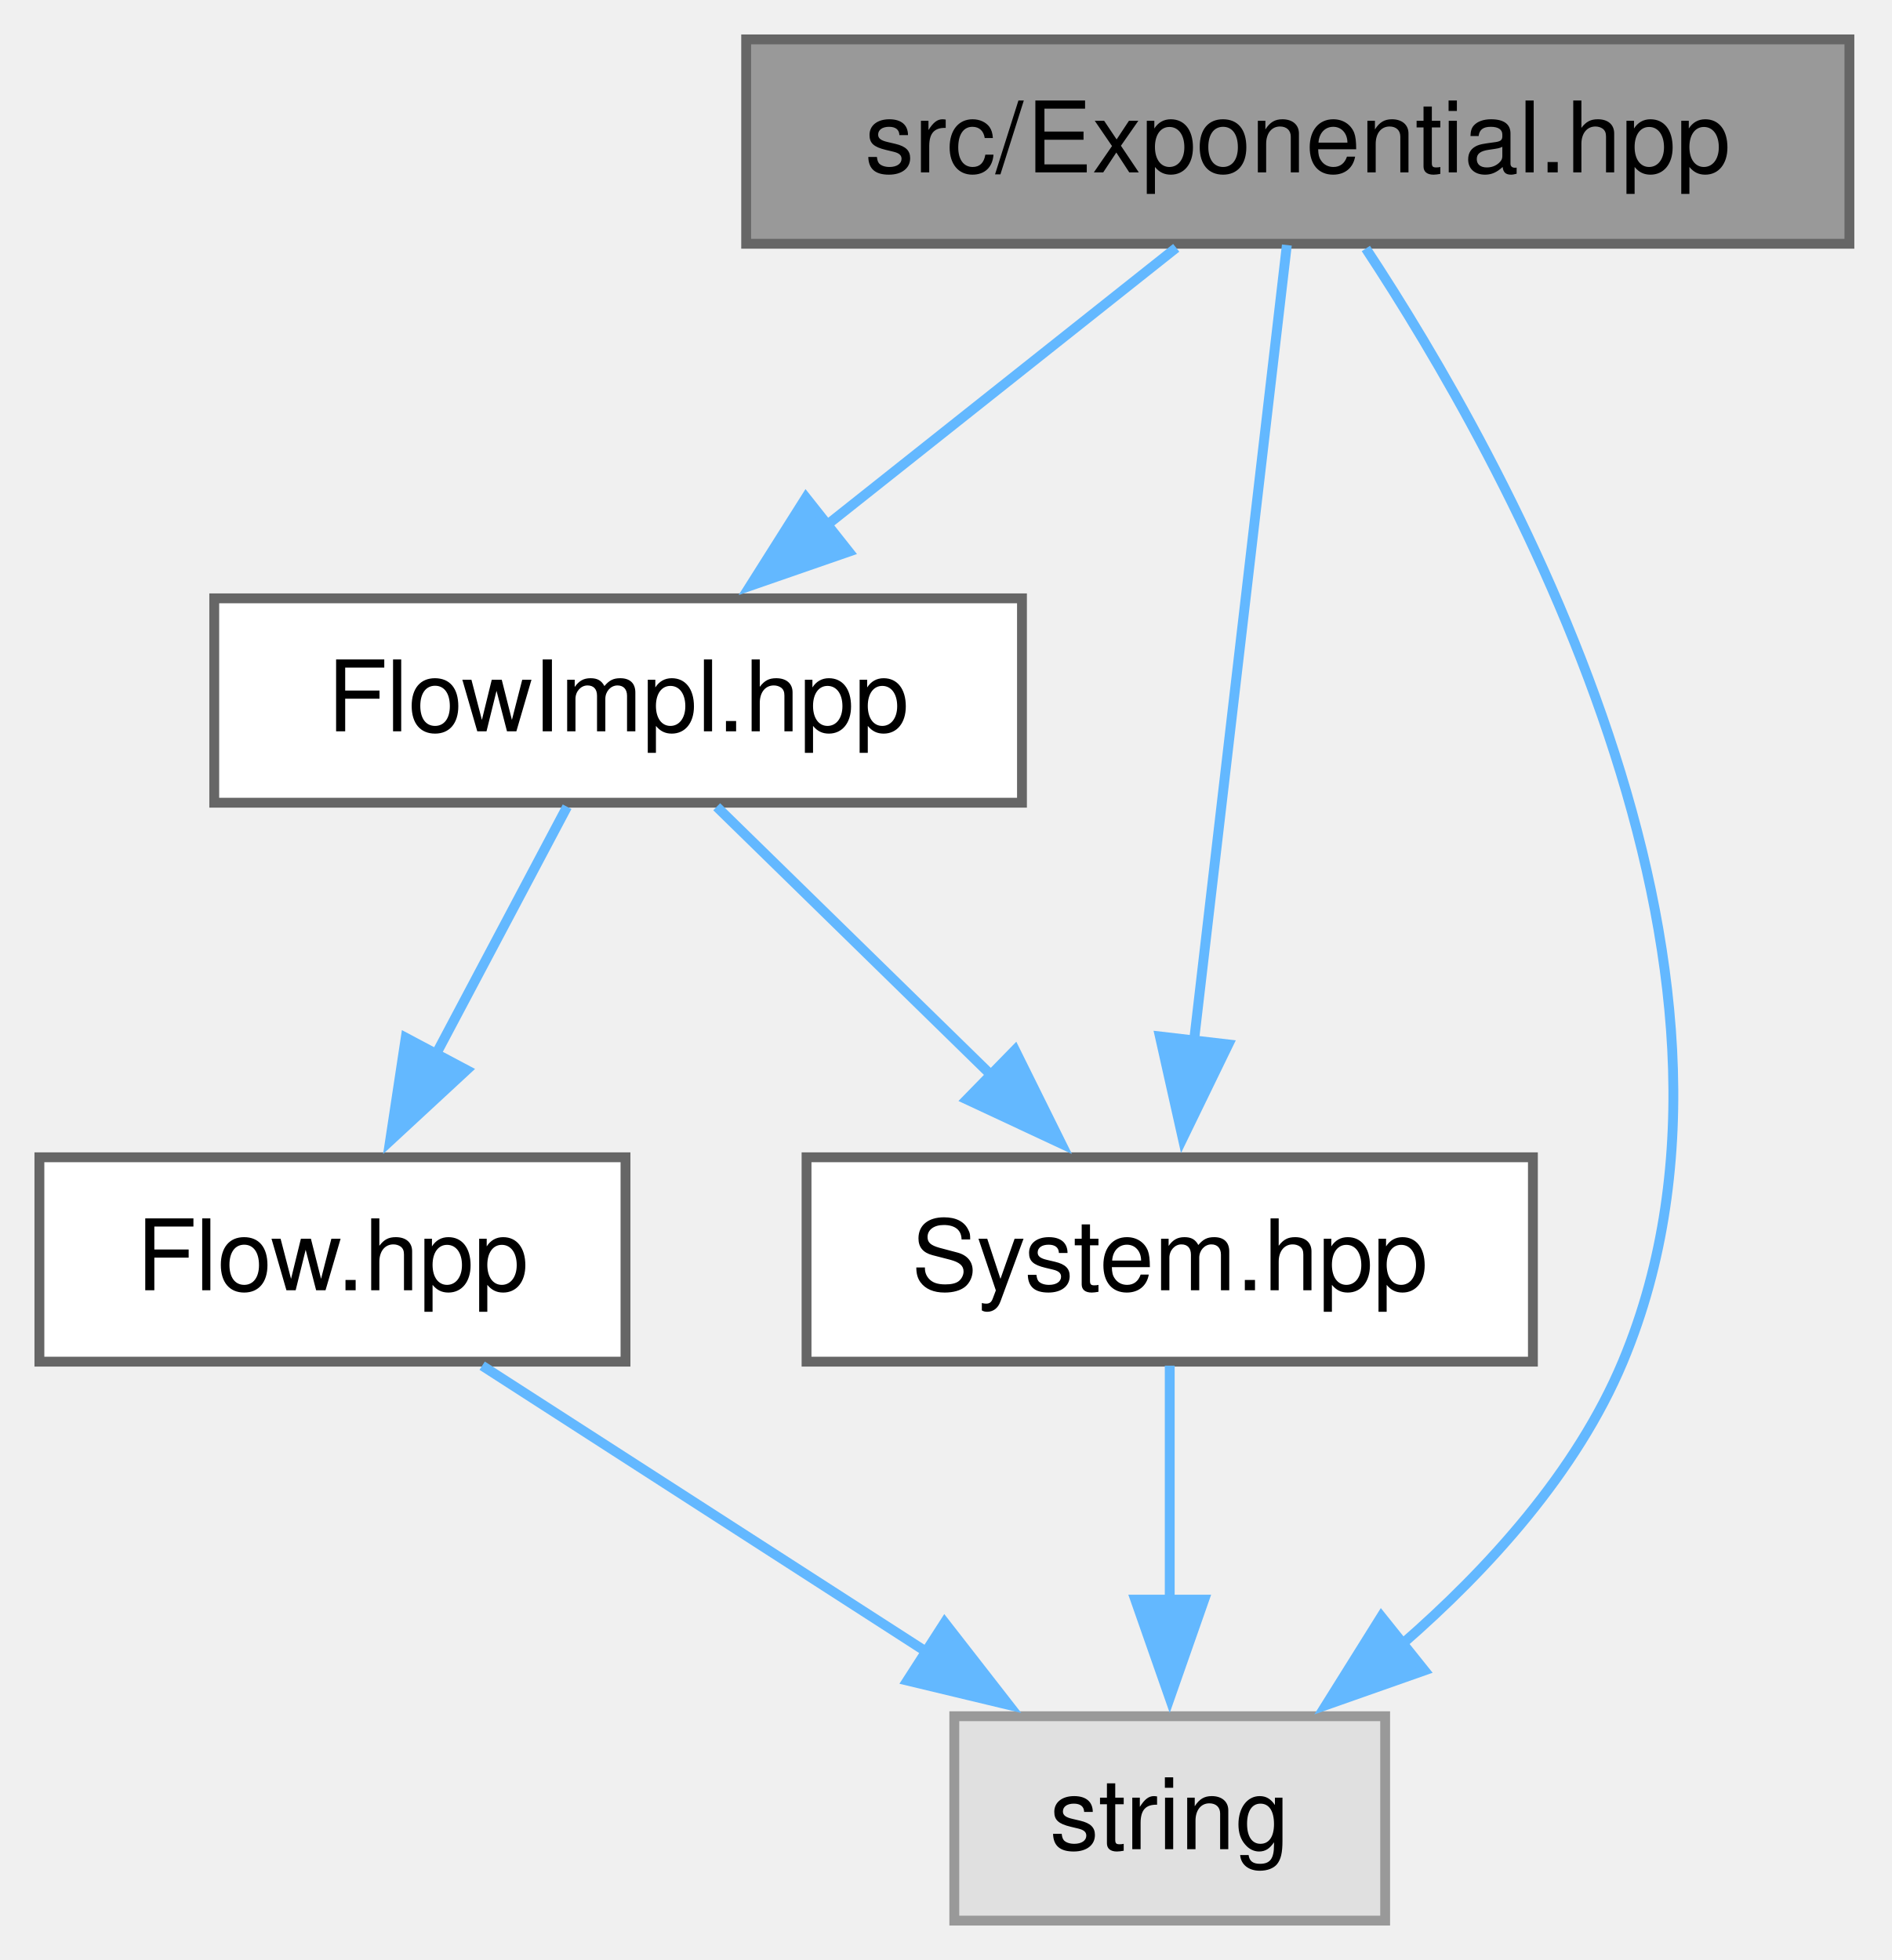
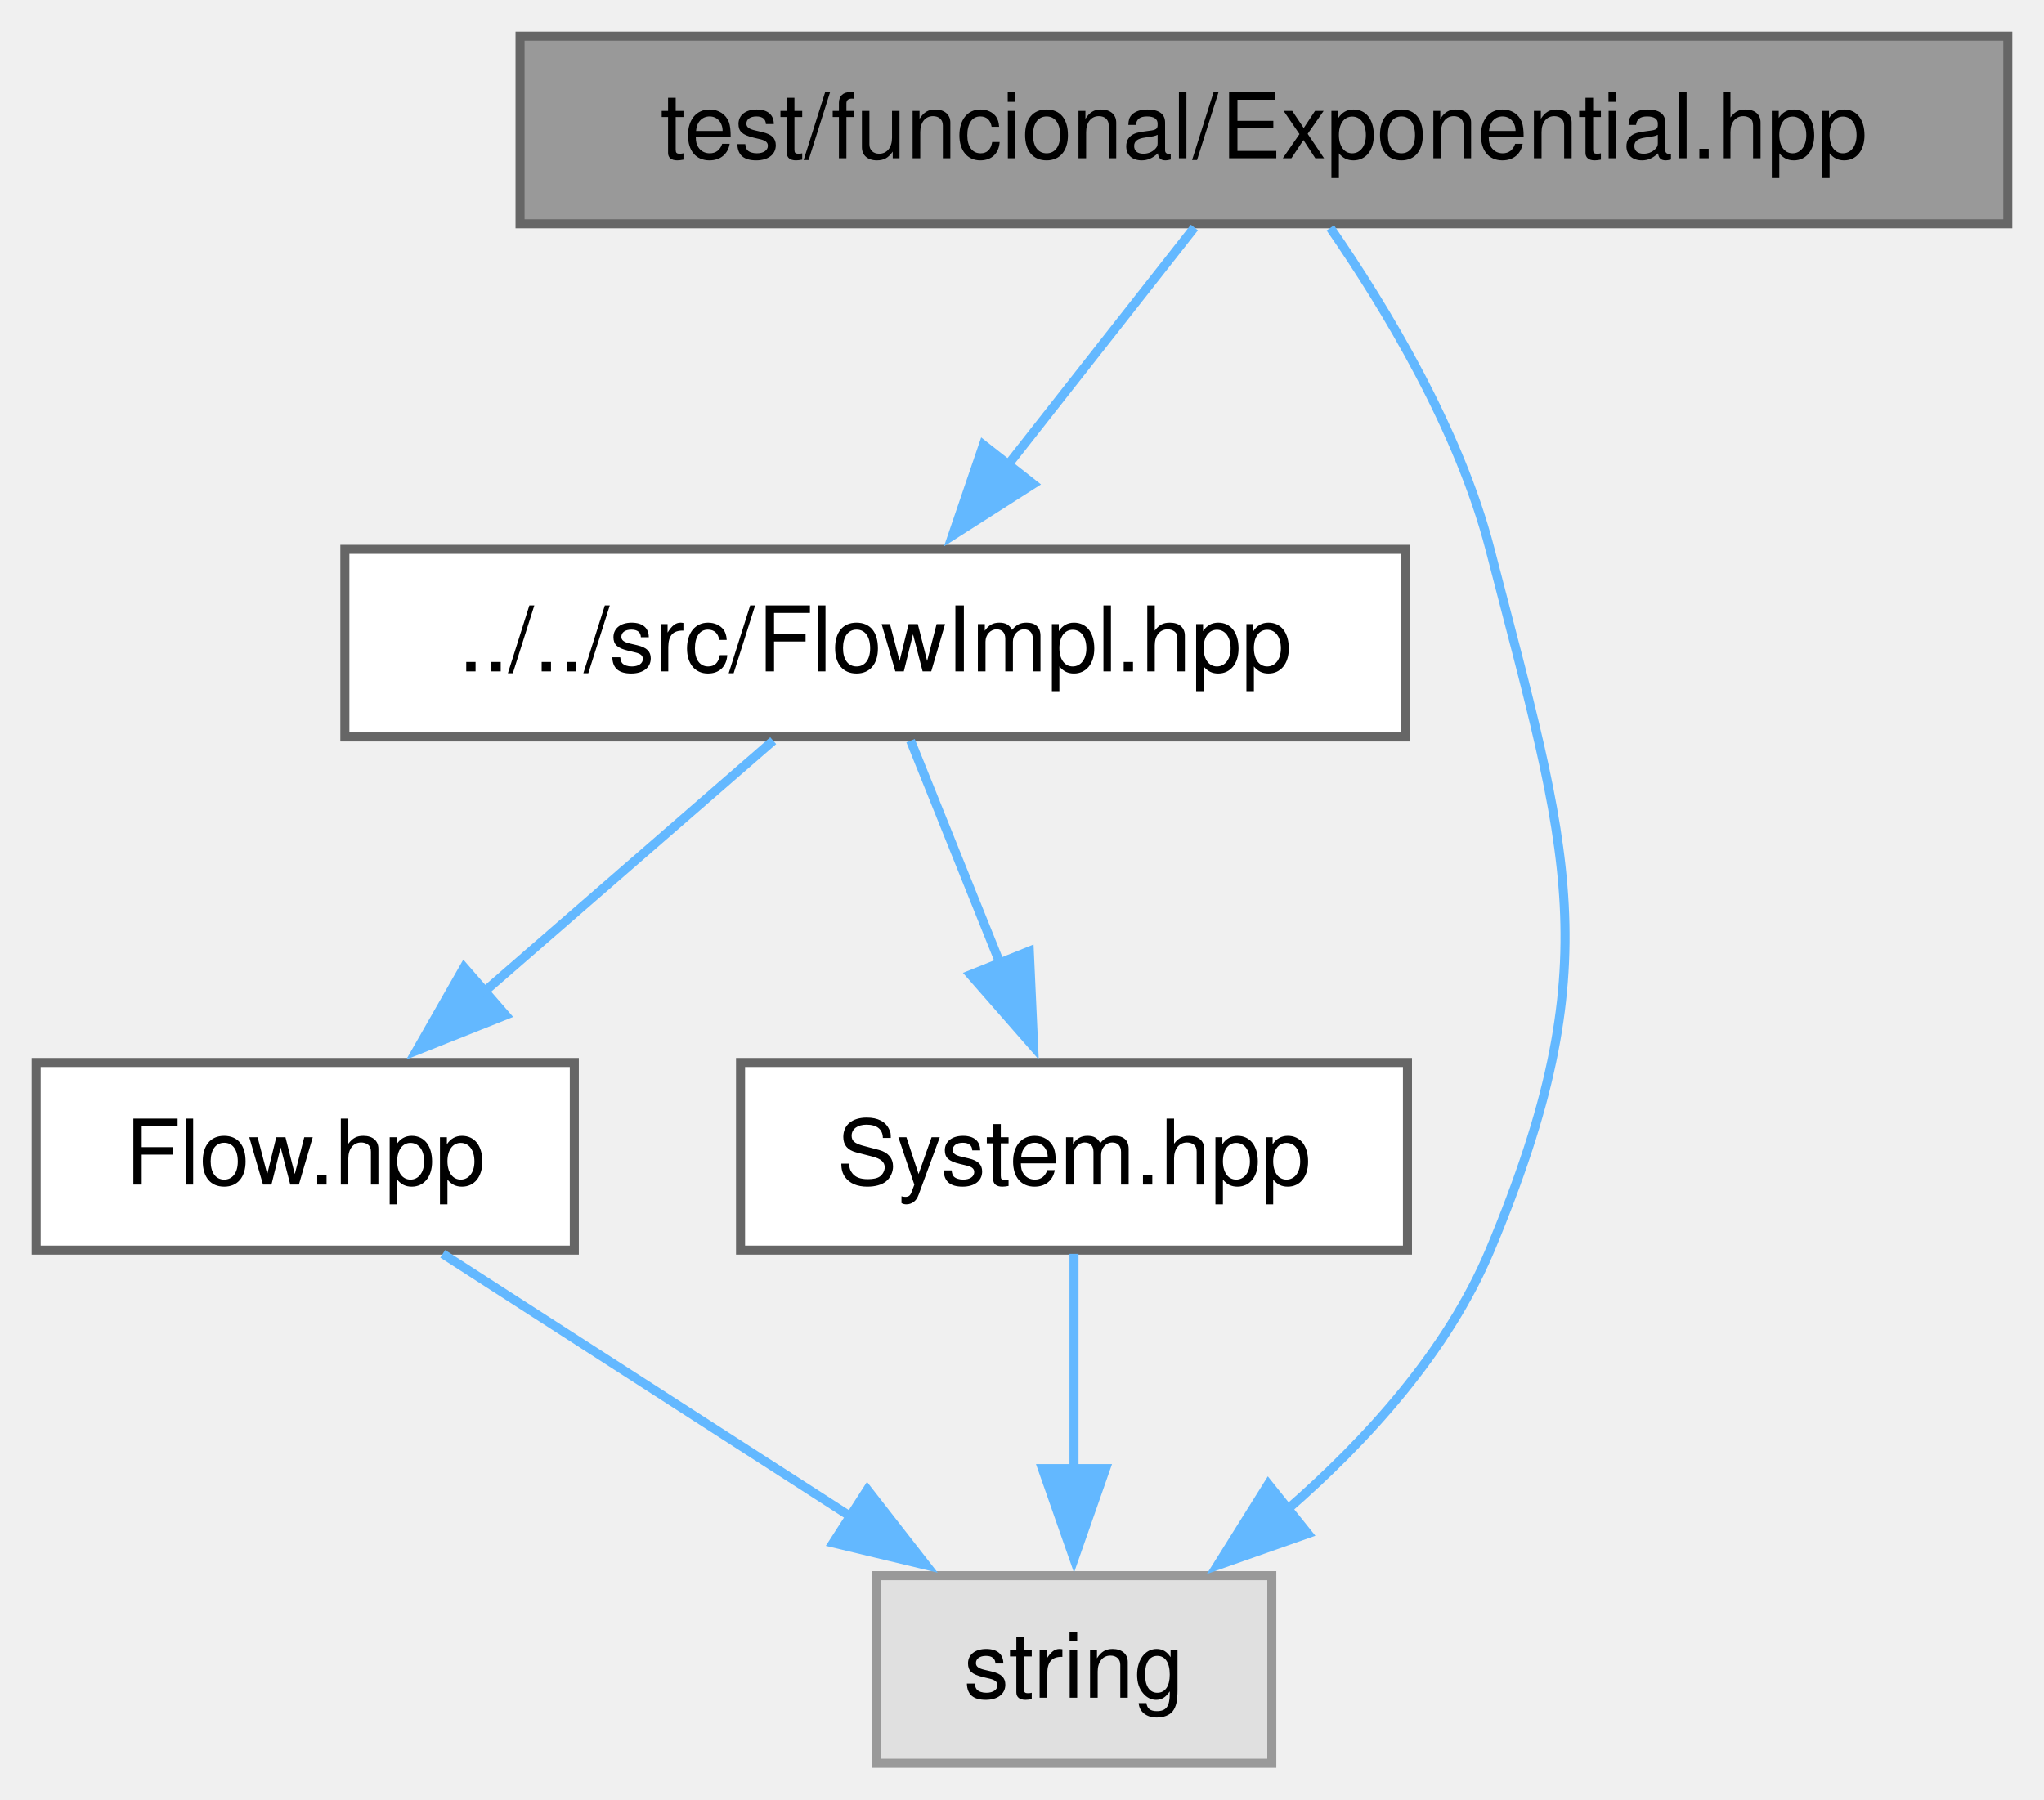
- <svg xmlns="http://www.w3.org/2000/svg" xmlns:xlink="http://www.w3.org/1999/xlink" width="192pt" height="199pt" viewBox="0.00 0.00 192.00 199.00">
+ <svg xmlns="http://www.w3.org/2000/svg" xmlns:xlink="http://www.w3.org/1999/xlink" width="226pt" height="199pt" viewBox="0.00 0.00 226.00 199.00">
  <g id="graph0" class="graph" transform="scale(1 1) rotate(0) translate(4 195)">
    <g id="Node000001" class="node">
      <g id="a_Node000001">
        <a xlink:title="Declaração da classe Exponential.">
-           <polygon fill="#999999" stroke="#666666" points="183.75,-191 71.75,-191 71.75,-170.25 183.75,-170.25 183.75,-191" />
-           <text xml:space="preserve" text-anchor="middle" x="127.75" y="-177.5" font-family="Helvetica,sans-Serif" font-size="10.00">src/Exponential.hpp</text>
+           <polygon fill="#999999" stroke="#666666" points="218,-191 53.5,-191 53.5,-170.25 218,-170.25 218,-191" />
+           <text xml:space="preserve" text-anchor="middle" x="135.75" y="-177.5" font-family="Helvetica,sans-Serif" font-size="10.00">test/funcional/Exponential.hpp</text>
        </a>
      </g>
    </g>
    <g id="Node000002" class="node">
      <g id="a_Node000002">
        <a xlink:href="FlowImpl_8hpp.html" target="_top" xlink:title="Implementação concreta da interface Flow.">
-           <polygon fill="white" stroke="#666666" points="99.75,-134.25 17.75,-134.25 17.75,-113.5 99.75,-113.5 99.75,-134.25" />
-           <text xml:space="preserve" text-anchor="middle" x="58.75" y="-120.75" font-family="Helvetica,sans-Serif" font-size="10.00">FlowImpl.hpp</text>
+           <polygon fill="white" stroke="#666666" points="151.38,-134.25 34.13,-134.25 34.13,-113.5 151.38,-113.5 151.38,-134.25" />
+           <text xml:space="preserve" text-anchor="middle" x="92.75" y="-120.75" font-family="Helvetica,sans-Serif" font-size="10.00">../../src/FlowImpl.hpp</text>
        </a>
      </g>
    </g>
    <g id="edge1_Node000001_Node000002" class="edge">
      <g id="a_edge1_Node000001_Node000002">
        <a xlink:title=" ">
-           <path fill="none" stroke="#63b8ff" d="M115.41,-169.84C105.5,-161.97 91.36,-150.75 79.69,-141.49" />
-           <polygon fill="#63b8ff" stroke="#63b8ff" points="82.17,-138.99 72.16,-135.52 77.82,-144.48 82.17,-138.99" />
+           <path fill="none" stroke="#63b8ff" d="M128.06,-169.84C122.31,-162.52 114.28,-152.29 107.33,-143.44" />
+           <polygon fill="#63b8ff" stroke="#63b8ff" points="110.24,-141.47 101.31,-135.77 104.73,-145.8 110.24,-141.47" />
        </a>
      </g>
    </g>
    <g id="Node000004" class="node">
      <g id="a_Node000004">
        <a xlink:title=" ">
          <polygon fill="#e0e0e0" stroke="#999999" points="136.62,-20.75 92.88,-20.75 92.88,0 136.62,0 136.62,-20.75" />
          <text xml:space="preserve" text-anchor="middle" x="114.75" y="-7.25" font-family="Helvetica,sans-Serif" font-size="10.00">string</text>
        </a>
      </g>
    </g>
-     <g id="edge7_Node000001_Node000004" class="edge">
-       <g id="a_edge7_Node000001_Node000004">
+     <g id="edge6_Node000001_Node000004" class="edge">
+       <g id="a_edge6_Node000001_Node000004">
        <a xlink:title=" ">
-           <path fill="none" stroke="#63b8ff" d="M134.66,-169.77C148.66,-148.54 177.62,-97.1 160.75,-56.75 156.06,-45.54 147.1,-35.69 138.32,-28.05" />
+           <path fill="none" stroke="#63b8ff" d="M143.09,-169.8C149.17,-161 157.34,-147.49 160.75,-134.25 169.33,-100.89 174.04,-88.53 160.75,-56.75 156.06,-45.54 147.1,-35.69 138.32,-28.05" />
          <polygon fill="#63b8ff" stroke="#63b8ff" points="140.61,-25.4 130.61,-21.88 136.23,-30.87 140.61,-25.4" />
-         </a>
-       </g>
-     </g>
-     <g id="Node000005" class="node">
-       <g id="a_Node000005">
-         <a xlink:href="System_8hpp.html" target="_top" xlink:title="Interface abstrata que representa um sistema do simulador.">
-           <polygon fill="white" stroke="#666666" points="151.62,-77.5 77.88,-77.5 77.88,-56.75 151.62,-56.75 151.62,-77.5" />
-           <text xml:space="preserve" text-anchor="middle" x="114.75" y="-64" font-family="Helvetica,sans-Serif" font-size="10.00">System.hpp</text>
-         </a>
-       </g>
-     </g>
-     <g id="edge6_Node000001_Node000005" class="edge">
-       <g id="a_edge6_Node000001_Node000005">
-         <a xlink:title=" ">
-           <path fill="none" stroke="#63b8ff" d="M126.64,-170.12C124.56,-152.27 120.02,-113.36 117.19,-89.09" />
-           <polygon fill="#63b8ff" stroke="#63b8ff" points="120.7,-88.96 116.07,-79.43 113.75,-89.77 120.7,-88.96" />
        </a>
      </g>
    </g>
    <g id="Node000003" class="node">
      <g id="a_Node000003">
        <a xlink:href="Flow_8hpp.html" target="_top" xlink:title="Interface abstrata que representa um fluxo entre sistemas.">
          <polygon fill="white" stroke="#666666" points="59.5,-77.5 0,-77.5 0,-56.75 59.5,-56.75 59.5,-77.5" />
          <text xml:space="preserve" text-anchor="middle" x="29.75" y="-64" font-family="Helvetica,sans-Serif" font-size="10.00">Flow.hpp</text>
        </a>
      </g>
    </g>
    <g id="edge2_Node000002_Node000003" class="edge">
      <g id="a_edge2_Node000002_Node000003">
        <a xlink:title=" ">
-           <path fill="none" stroke="#63b8ff" d="M53.57,-113.09C49.85,-106.08 44.73,-96.41 40.19,-87.83" />
-           <polygon fill="#63b8ff" stroke="#63b8ff" points="43.37,-86.36 35.6,-79.17 37.19,-89.64 43.37,-86.36" />
+           <path fill="none" stroke="#63b8ff" d="M81.49,-113.09C72.62,-105.38 60.04,-94.45 49.5,-85.29" />
+           <polygon fill="#63b8ff" stroke="#63b8ff" points="51.9,-82.74 42.06,-78.82 47.31,-88.02 51.9,-82.74" />
+         </a>
+       </g>
+     </g>
+     <g id="Node000005" class="node">
+       <g id="a_Node000005">
+         <a xlink:href="System_8hpp.html" target="_top" xlink:title="Interface abstrata que representa um sistema do simulador.">
+           <polygon fill="white" stroke="#666666" points="151.62,-77.5 77.88,-77.5 77.88,-56.75 151.62,-56.75 151.62,-77.5" />
+           <text xml:space="preserve" text-anchor="middle" x="114.75" y="-64" font-family="Helvetica,sans-Serif" font-size="10.00">System.hpp</text>
        </a>
      </g>
    </g>
    <g id="edge4_Node000002_Node000005" class="edge">
      <g id="a_edge4_Node000002_Node000005">
        <a xlink:title=" ">
-           <path fill="none" stroke="#63b8ff" d="M68.76,-113.09C76.49,-105.53 87.38,-94.89 96.62,-85.85" />
-           <polygon fill="#63b8ff" stroke="#63b8ff" points="99.04,-88.38 103.74,-78.89 94.15,-83.37 99.04,-88.38" />
+           <path fill="none" stroke="#63b8ff" d="M96.68,-113.09C99.44,-106.24 103.21,-96.84 106.6,-88.4" />
+           <polygon fill="#63b8ff" stroke="#63b8ff" points="109.81,-89.82 110.29,-79.23 103.31,-87.21 109.81,-89.82" />
        </a>
      </g>
    </g>
    <g id="edge3_Node000003_Node000004" class="edge">
      <g id="a_edge3_Node000003_Node000004">
        <a xlink:title=" ">
          <path fill="none" stroke="#63b8ff" d="M44.95,-56.34C57.52,-48.24 75.61,-36.58 90.23,-27.17" />
          <polygon fill="#63b8ff" stroke="#63b8ff" points="91.9,-30.26 98.41,-21.9 88.11,-24.37 91.9,-30.26" />
        </a>
      </g>
    </g>
    <g id="edge5_Node000005_Node000004" class="edge">
      <g id="a_edge5_Node000005_Node000004">
        <a xlink:title=" ">
          <path fill="none" stroke="#63b8ff" d="M114.75,-56.34C114.75,-49.72 114.75,-40.72 114.75,-32.52" />
          <polygon fill="#63b8ff" stroke="#63b8ff" points="118.25,-32.59 114.75,-22.59 111.25,-32.59 118.25,-32.59" />
        </a>
      </g>
    </g>
  </g>
</svg>
